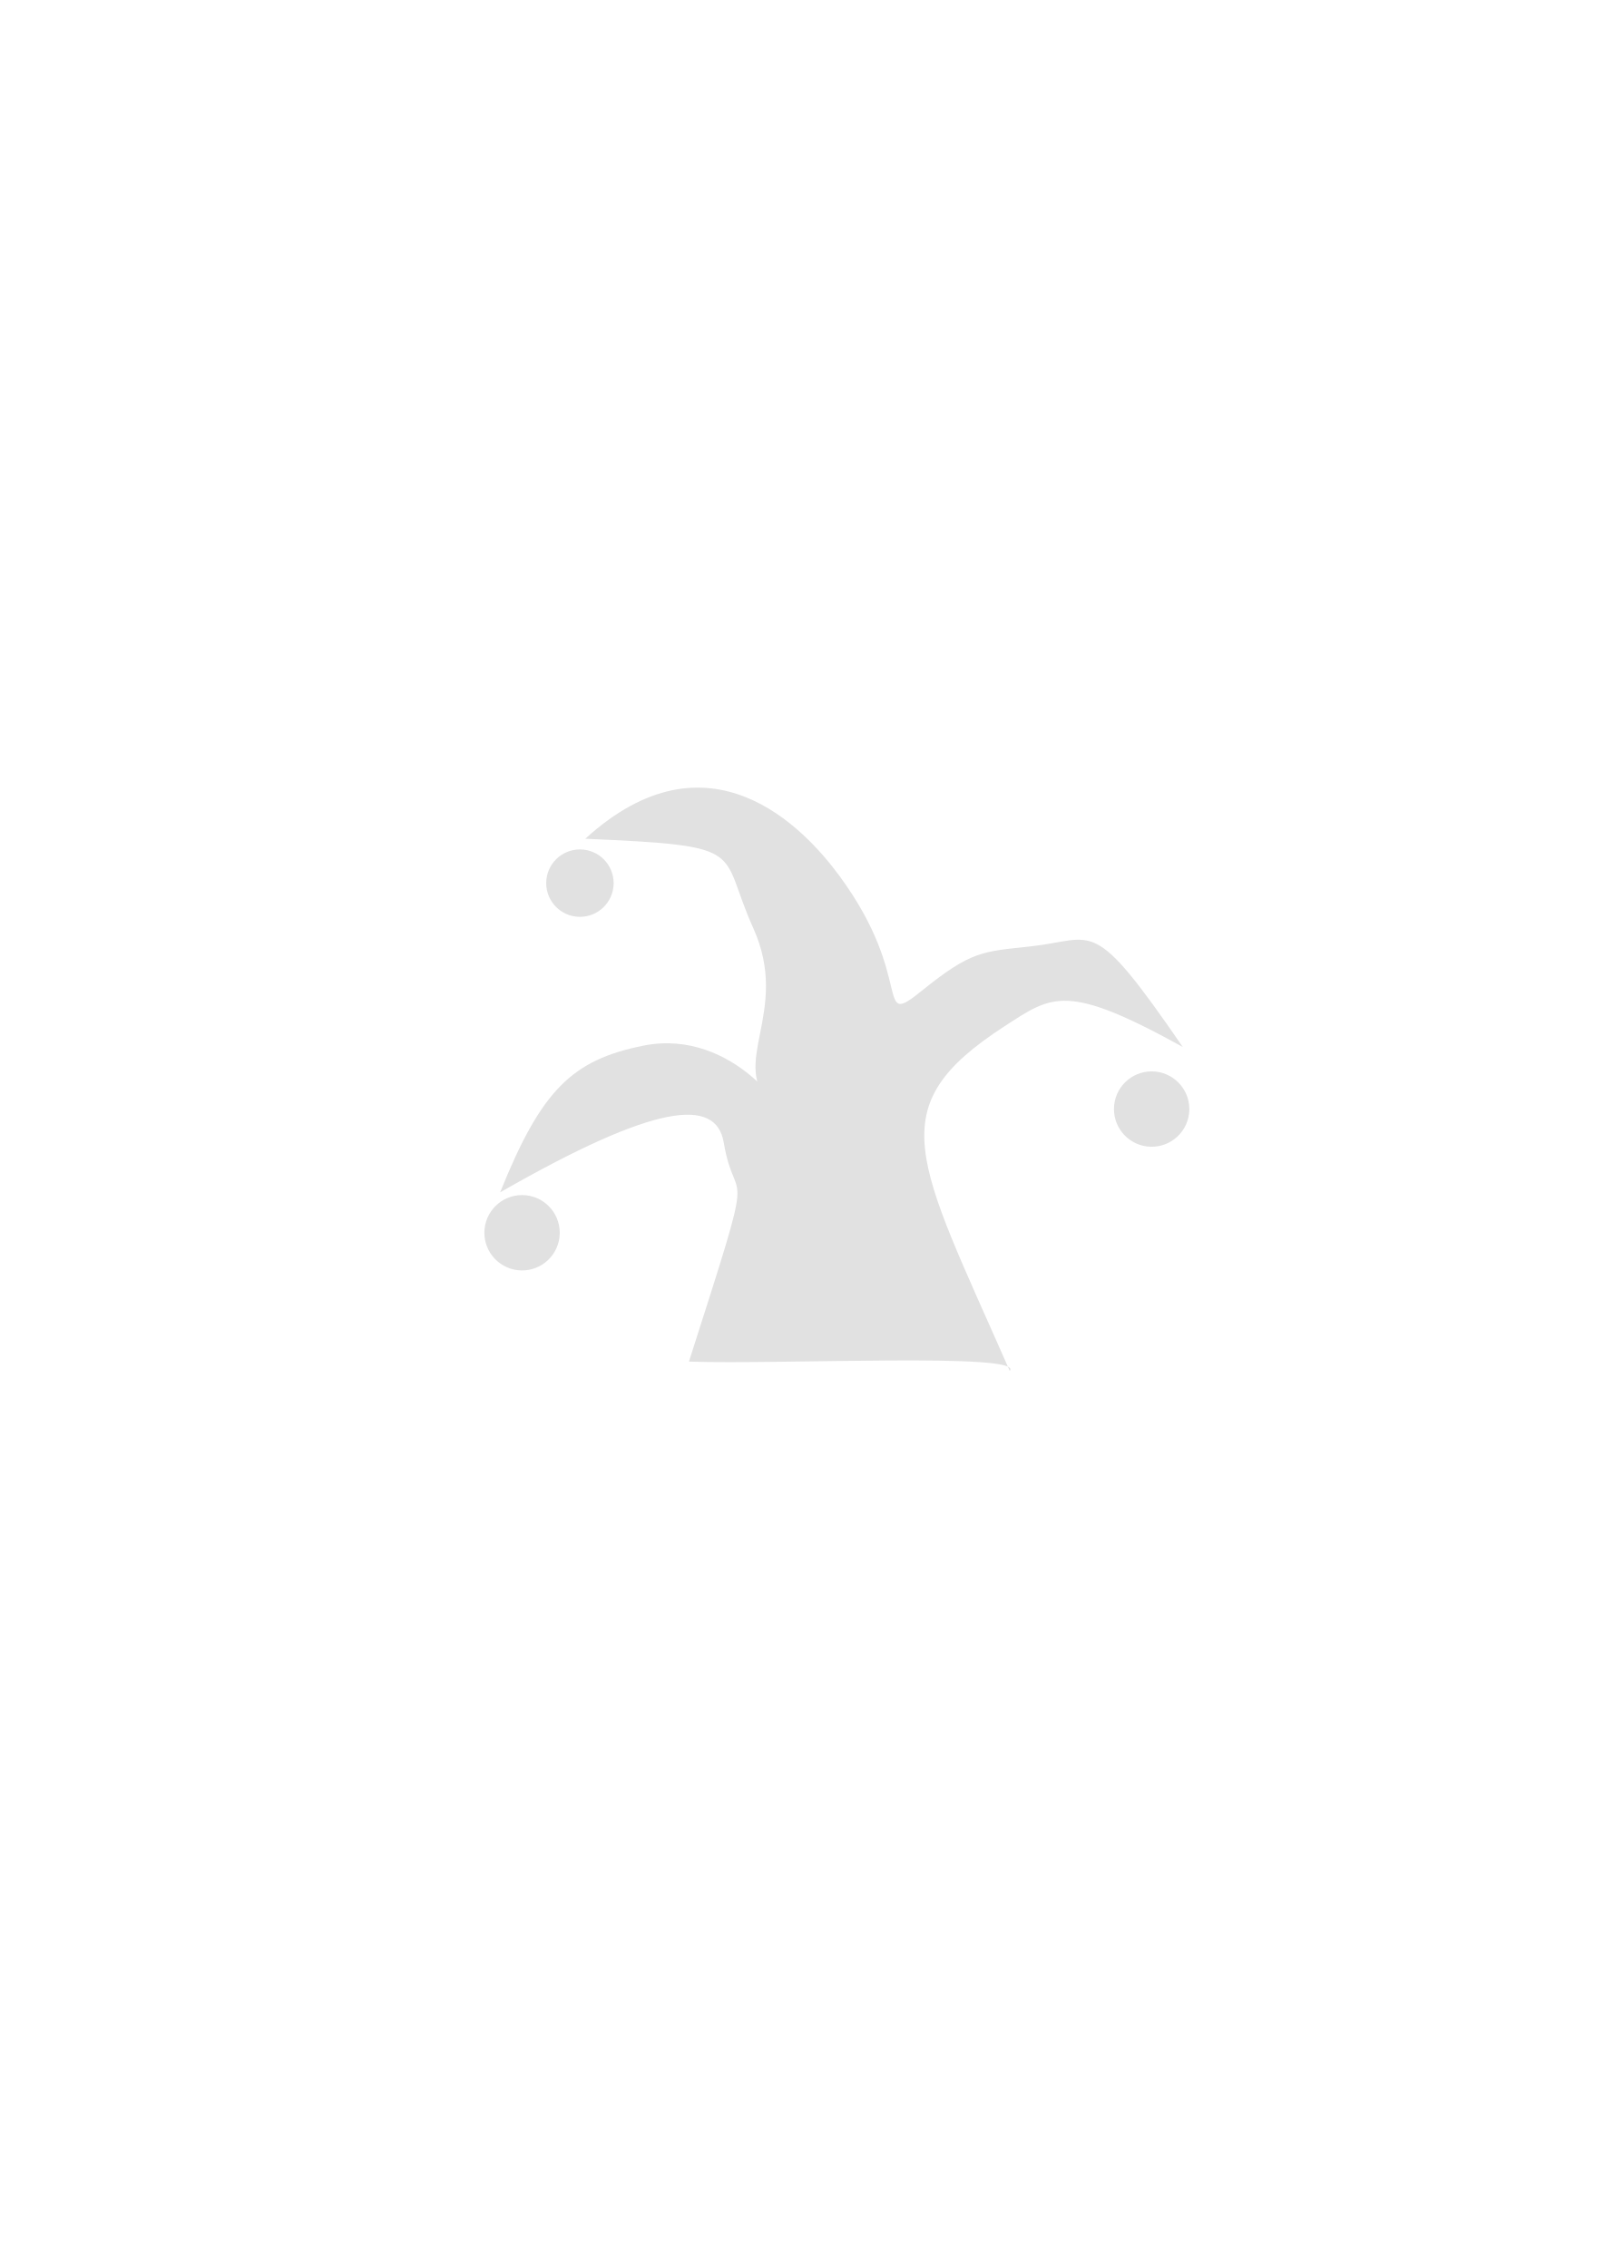
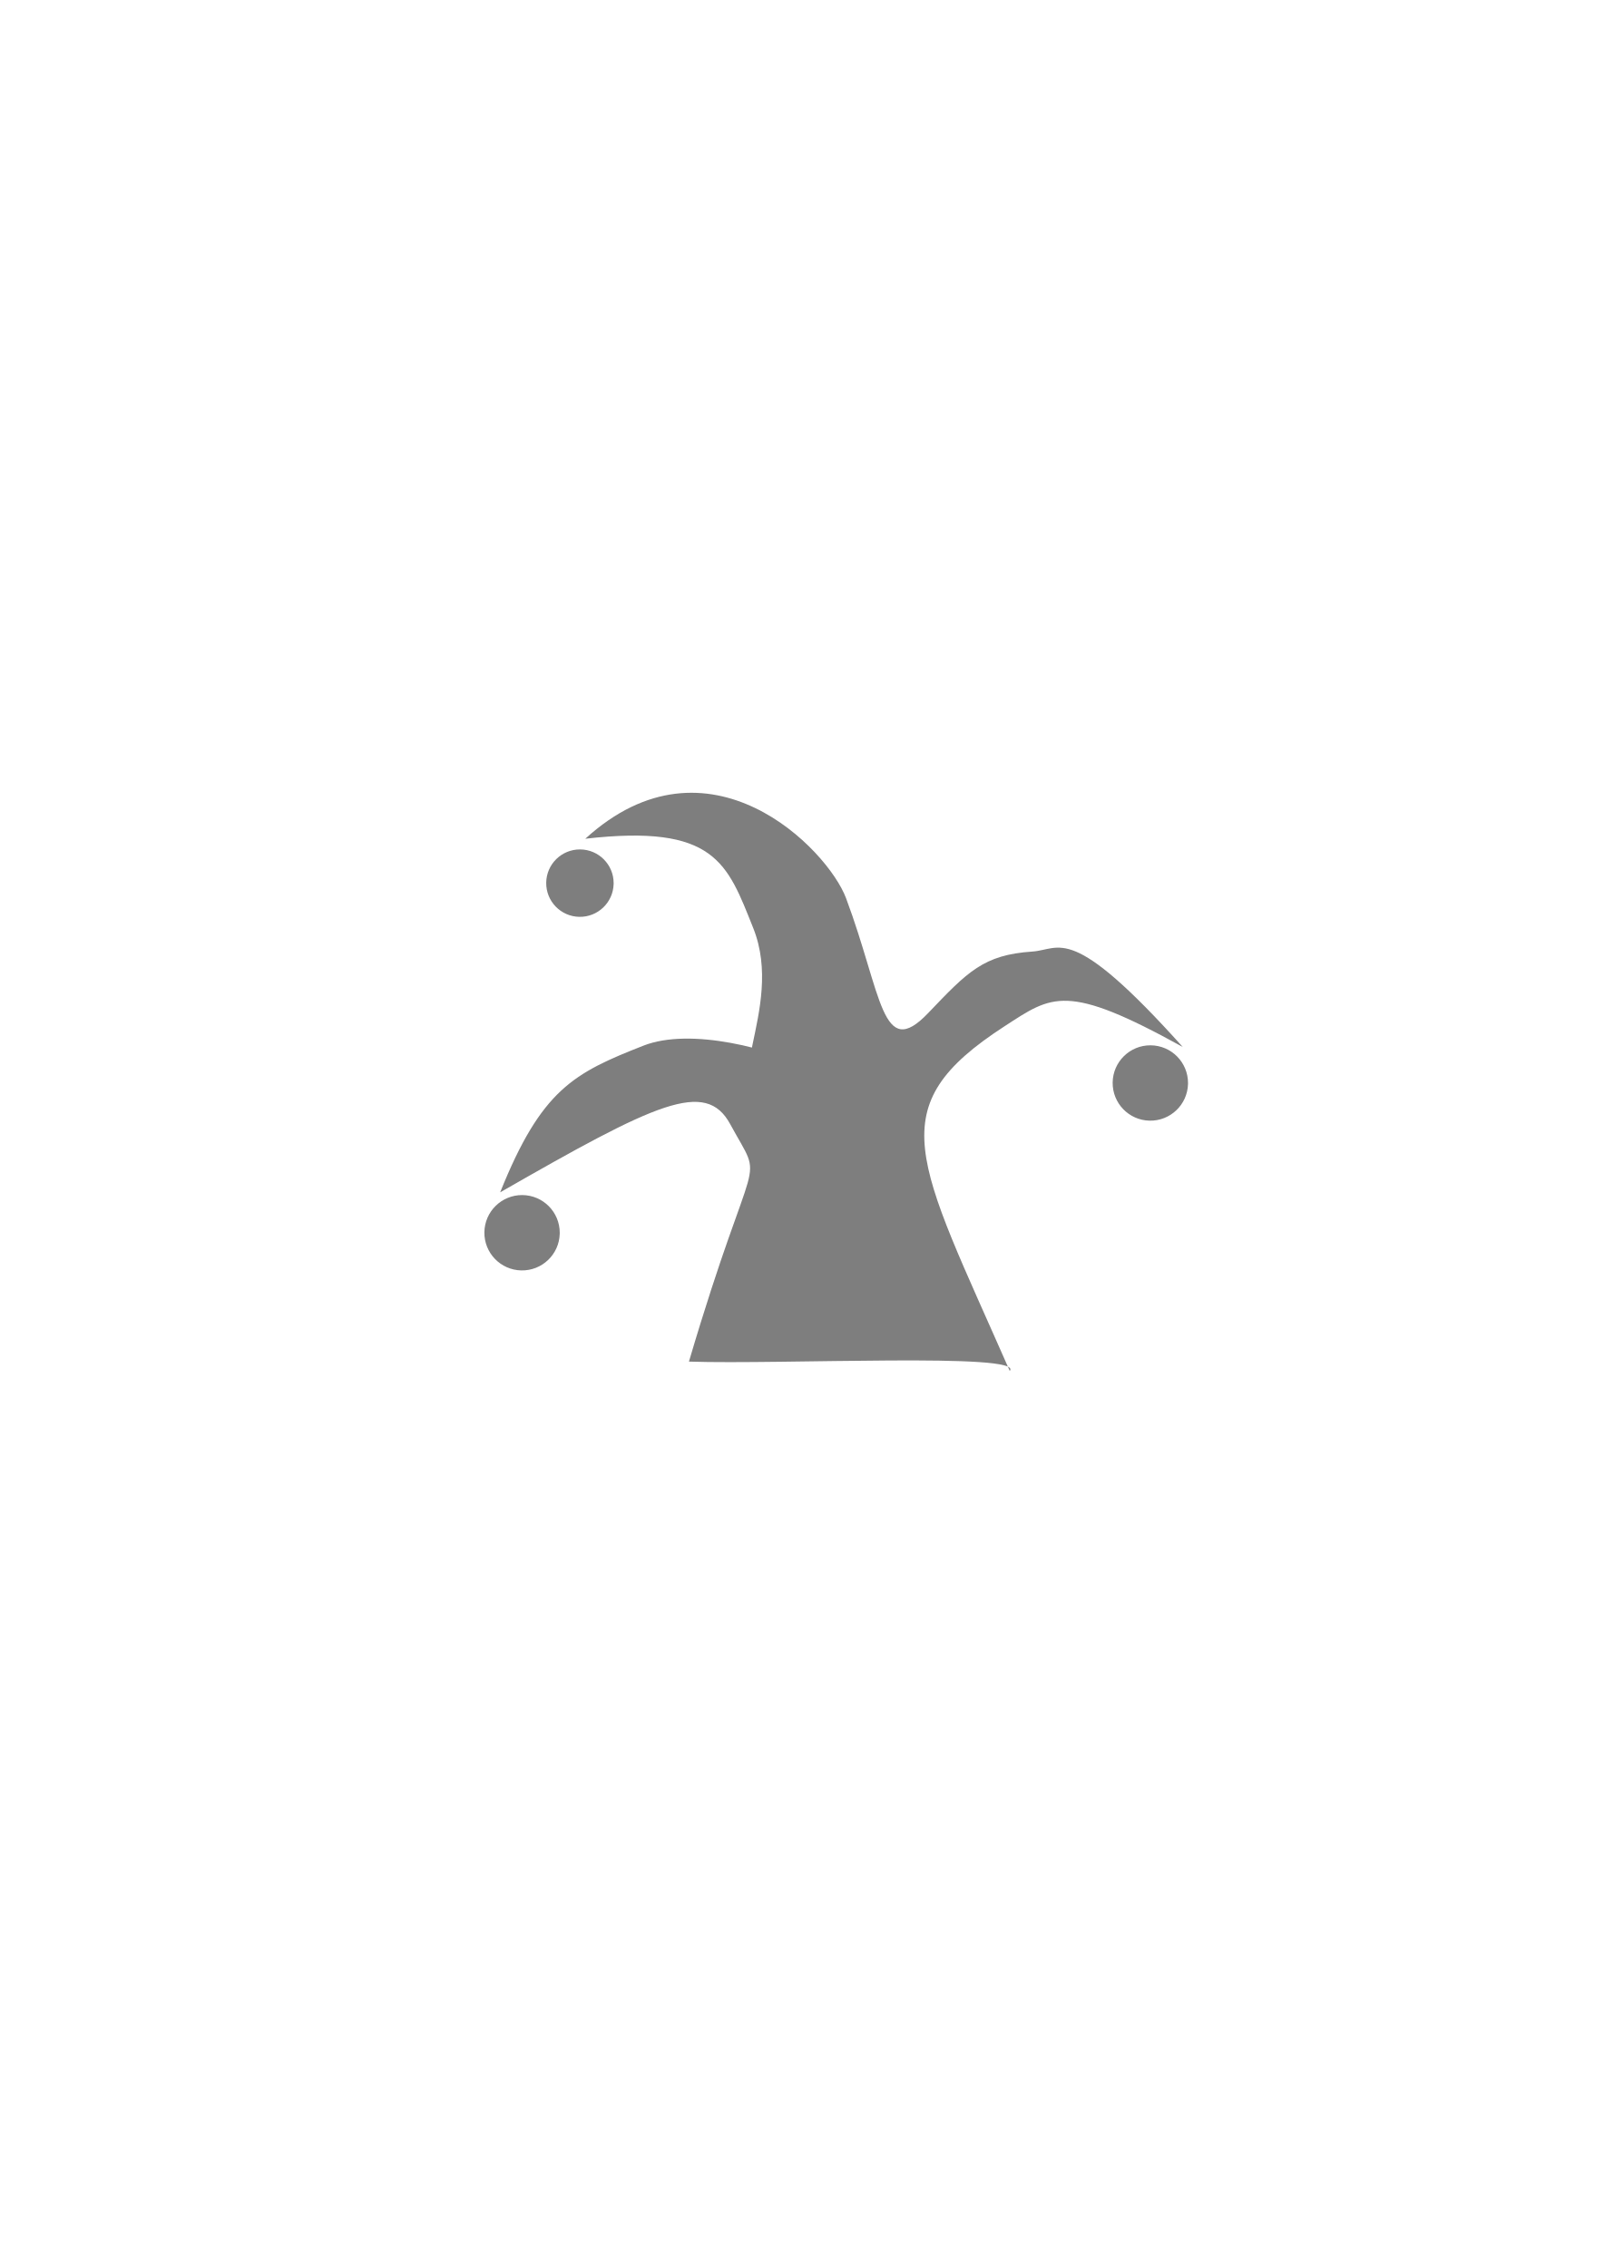
<svg xmlns="http://www.w3.org/2000/svg" width="63mm" height="88mm" version="1.1" id="svg49" viewBox="0 0 238.111 332.599" xml:space="preserve">
  <defs id="defs17">
    <linearGradient id="gradient_0" gradientUnits="userSpaceOnUse" x1="787.833" y1="417.136" x2="896.295" y2="336.468">
      <stop offset="0" stop-color="#167F8A" id="stop16" />
      <stop offset="1" stop-color="#159BA9" id="stop17" />
    </linearGradient>
    <linearGradient id="gradient_0-2" gradientUnits="userSpaceOnUse" x1="439.112" y1="464.522" x2="373.026" y2="386.068">
      <stop offset="0" stop-color="#FEA902" id="stop24-7" />
      <stop offset="1" stop-color="#FEC100" id="stop25-8" />
    </linearGradient>
    <linearGradient id="gradient_0-8" gradientUnits="userSpaceOnUse" x1="505.637" y1="183.797" x2="171.414" y2="155.431">
      <stop offset="0" stop-color="#EEA800" id="stop3" />
      <stop offset="1" stop-color="#FEF49E" id="stop4" />
    </linearGradient>
    <linearGradient id="gradient_1-2" gradientUnits="userSpaceOnUse" x1="297.286" y1="286.582" x2="163.532" y2="635.065">
      <stop offset="0" stop-color="#BE8500" id="stop5" />
      <stop offset="1" stop-color="#FFEA5F" id="stop6" />
    </linearGradient>
    <linearGradient id="gradient_2" gradientUnits="userSpaceOnUse" x1="690.969" y1="886.345" x2="530.028" y2="327.178">
      <stop offset="0" stop-color="#936602" id="stop7" />
      <stop offset="1" stop-color="#E6AB0B" id="stop8" />
    </linearGradient>
    <linearGradient id="gradient_0-6" gradientUnits="userSpaceOnUse" x1="756.237" y1="543.653" x2="570.922" y2="327.42">
      <stop offset="0" stop-color="#9650B5" id="stop1" />
      <stop offset="1" stop-color="#B262D0" id="stop2" />
    </linearGradient>
    <linearGradient id="gradient_1-21" gradientUnits="userSpaceOnUse" x1="431.044" y1="954.888" x2="538.147" y2="89.449">
      <stop offset="0" stop-color="#002757" id="stop3-8" style="stop-color:#000000;stop-opacity:1;" />
      <stop offset="1" stop-color="#4B448F" id="stop4-0" />
    </linearGradient>
  </defs>
  <defs id="defs25">
    <linearGradient id="gradient_1" gradientUnits="userSpaceOnUse" x1="567.449" y1="699.044" x2="868.415" y2="779.635">
      <stop offset="0" stop-color="#176366" id="stop24" style="stop-color:#000000;stop-opacity:1;" />
      <stop offset="1" stop-color="#157C89" id="stop25" />
    </linearGradient>
  </defs>
-   <path id="path1-8" style="fill:#000000;fill-opacity:0.12;stroke-width:12.082" d="m 148.07,201.043 c 2.208,-2.714 -33.446,-0.911 -47.045,-1.366 10.296,-32.151 6.904,-21.482 5.101,-32.135 -1.128,-6.663 -9.977,-5.76 -32.782,7.31 6.052,-15.092 10.612,-19.424 21.016,-21.512 13.486,-2.706 22.06,11.507 18.933,8.72 -6.698,-5.968 2.774,-13.544 -2.845,-25.977 -5.22,-11.549 -0.214,-12.015 -24.622,-13.084 18.074,-16.474 32.022,-1.687 37.281,5.464 11.166,15.184 4.999,22.54 12.047,16.844 7.286,-5.889 8.9,-5.746 16.032,-6.528 9.527,-1.044 8.85,-4.728 22.253,14.758 -17.089,-9.454 -19.139,-7.574 -26.12,-3.048 -18.39,11.923 -12.994,19.288 0.75,50.554 z" />
-   <path style="fill:#000000;fill-opacity:0.12;stroke-width:6.532" id="path2" d="m 174.399,162.795 a 5.526,5.526 0 0 1 -5.637,5.373 5.526,5.526 0 0 1 -5.412,-5.6 5.526,5.526 0 0 1 5.563,-5.45 5.526,5.526 0 0 1 5.488,5.525" />
-   <path style="fill:#000000;fill-opacity:0.12;stroke-width:6.532" id="path2-4" d="m 82.078,180.933 a 5.526,5.526 0 0 1 -5.637,5.373 5.526,5.526 0 0 1 -5.412,-5.6 5.526,5.526 0 0 1 5.563,-5.45 5.526,5.526 0 0 1 5.488,5.525" />
-   <path style="fill:#000000;fill-opacity:0.12;stroke-width:5.844" id="path2-5" d="m 89.981,129.645 a 4.944,4.944 0 0 1 -5.043,4.808 4.944,4.944 0 0 1 -4.842,-5.01 4.944,4.944 0 0 1 4.977,-4.876 4.944,4.944 0 0 1 4.91,4.944" />
+   <path id="path1-8" style="fill:#000000;fill-opacity:0.504;stroke-width:12.082" d="m 148.07,201.043 c 2.208,-2.714 -33.446,-0.911 -47.045,-1.366 9.723,-32.916 11.209,-25.314 6.057,-34.812 -3.614,-6.663 -10.933,-3.083 -33.738,9.988 6.052,-15.092 10.805,-17.507 21.016,-21.512 13.764,-5.398 47.461,12.349 18.933,8.72 -8.9,-1.132 1.999,-13.869 -2.845,-25.977 -3.808,-9.518 -5.568,-15.266 -24.622,-13.084 18.074,-16.474 35.55,1.531 38.237,8.715 5.285,14.131 5.21,24.007 12.047,16.844 5.789,-6.066 8.109,-8.535 15.267,-9.014 4.173,-0.279 5.599,-4.345 22.062,13.993 -17.089,-9.454 -19.139,-7.574 -26.12,-3.048 -18.39,11.923 -12.994,19.288 0.75,50.554 z" />
+   <path style="fill:#000000;fill-opacity:0.504;stroke-width:6.532" id="path2" d="m 174.208,158.971 a 5.526,5.526 0 0 1 -5.637,5.373 5.526,5.526 0 0 1 -5.412,-5.6 5.526,5.526 0 0 1 5.563,-5.45 5.526,5.526 0 0 1 5.488,5.525" />
+   <path style="fill:#000000;fill-opacity:0.504;stroke-width:6.532" id="path2-4" d="m 82.078,180.933 a 5.526,5.526 0 0 1 -5.637,5.373 5.526,5.526 0 0 1 -5.412,-5.6 5.526,5.526 0 0 1 5.563,-5.45 5.526,5.526 0 0 1 5.488,5.525" />
+   <path style="fill:#000000;fill-opacity:0.504;stroke-width:5.844" id="path2-5" d="m 89.981,129.645 a 4.944,4.944 0 0 1 -5.043,4.808 4.944,4.944 0 0 1 -4.842,-5.01 4.944,4.944 0 0 1 4.977,-4.876 4.944,4.944 0 0 1 4.91,4.944" />
</svg>
